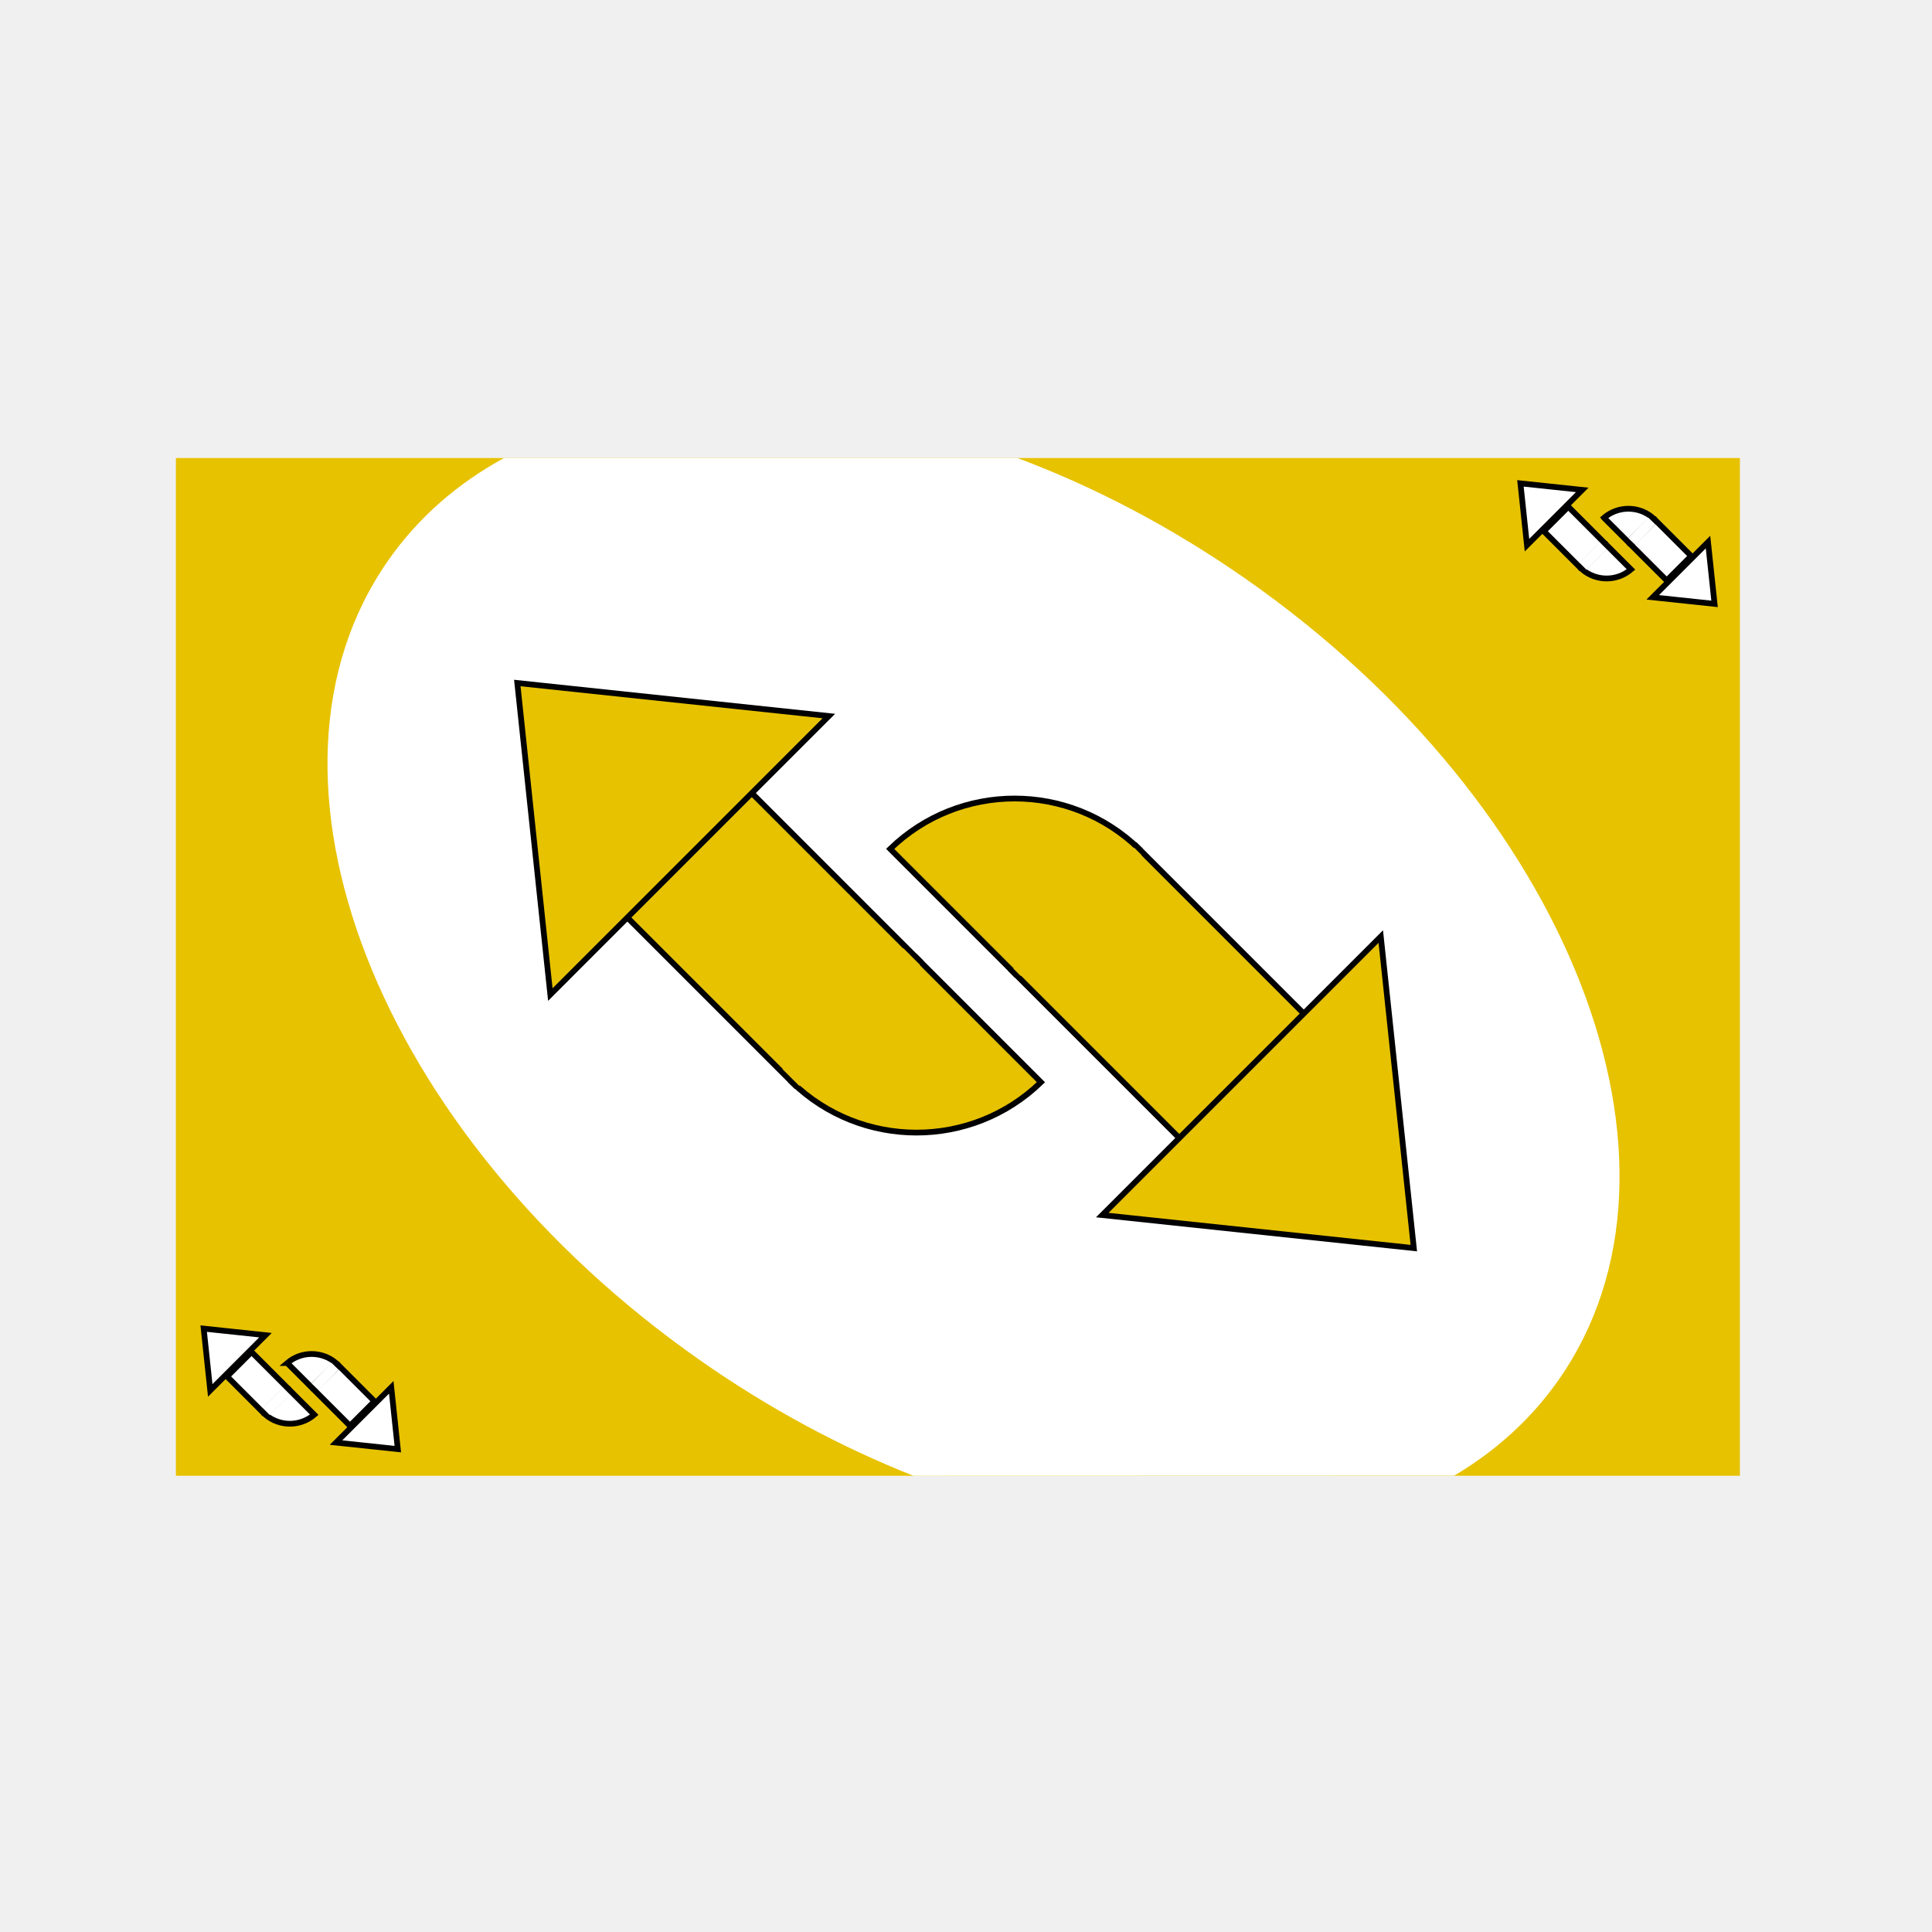
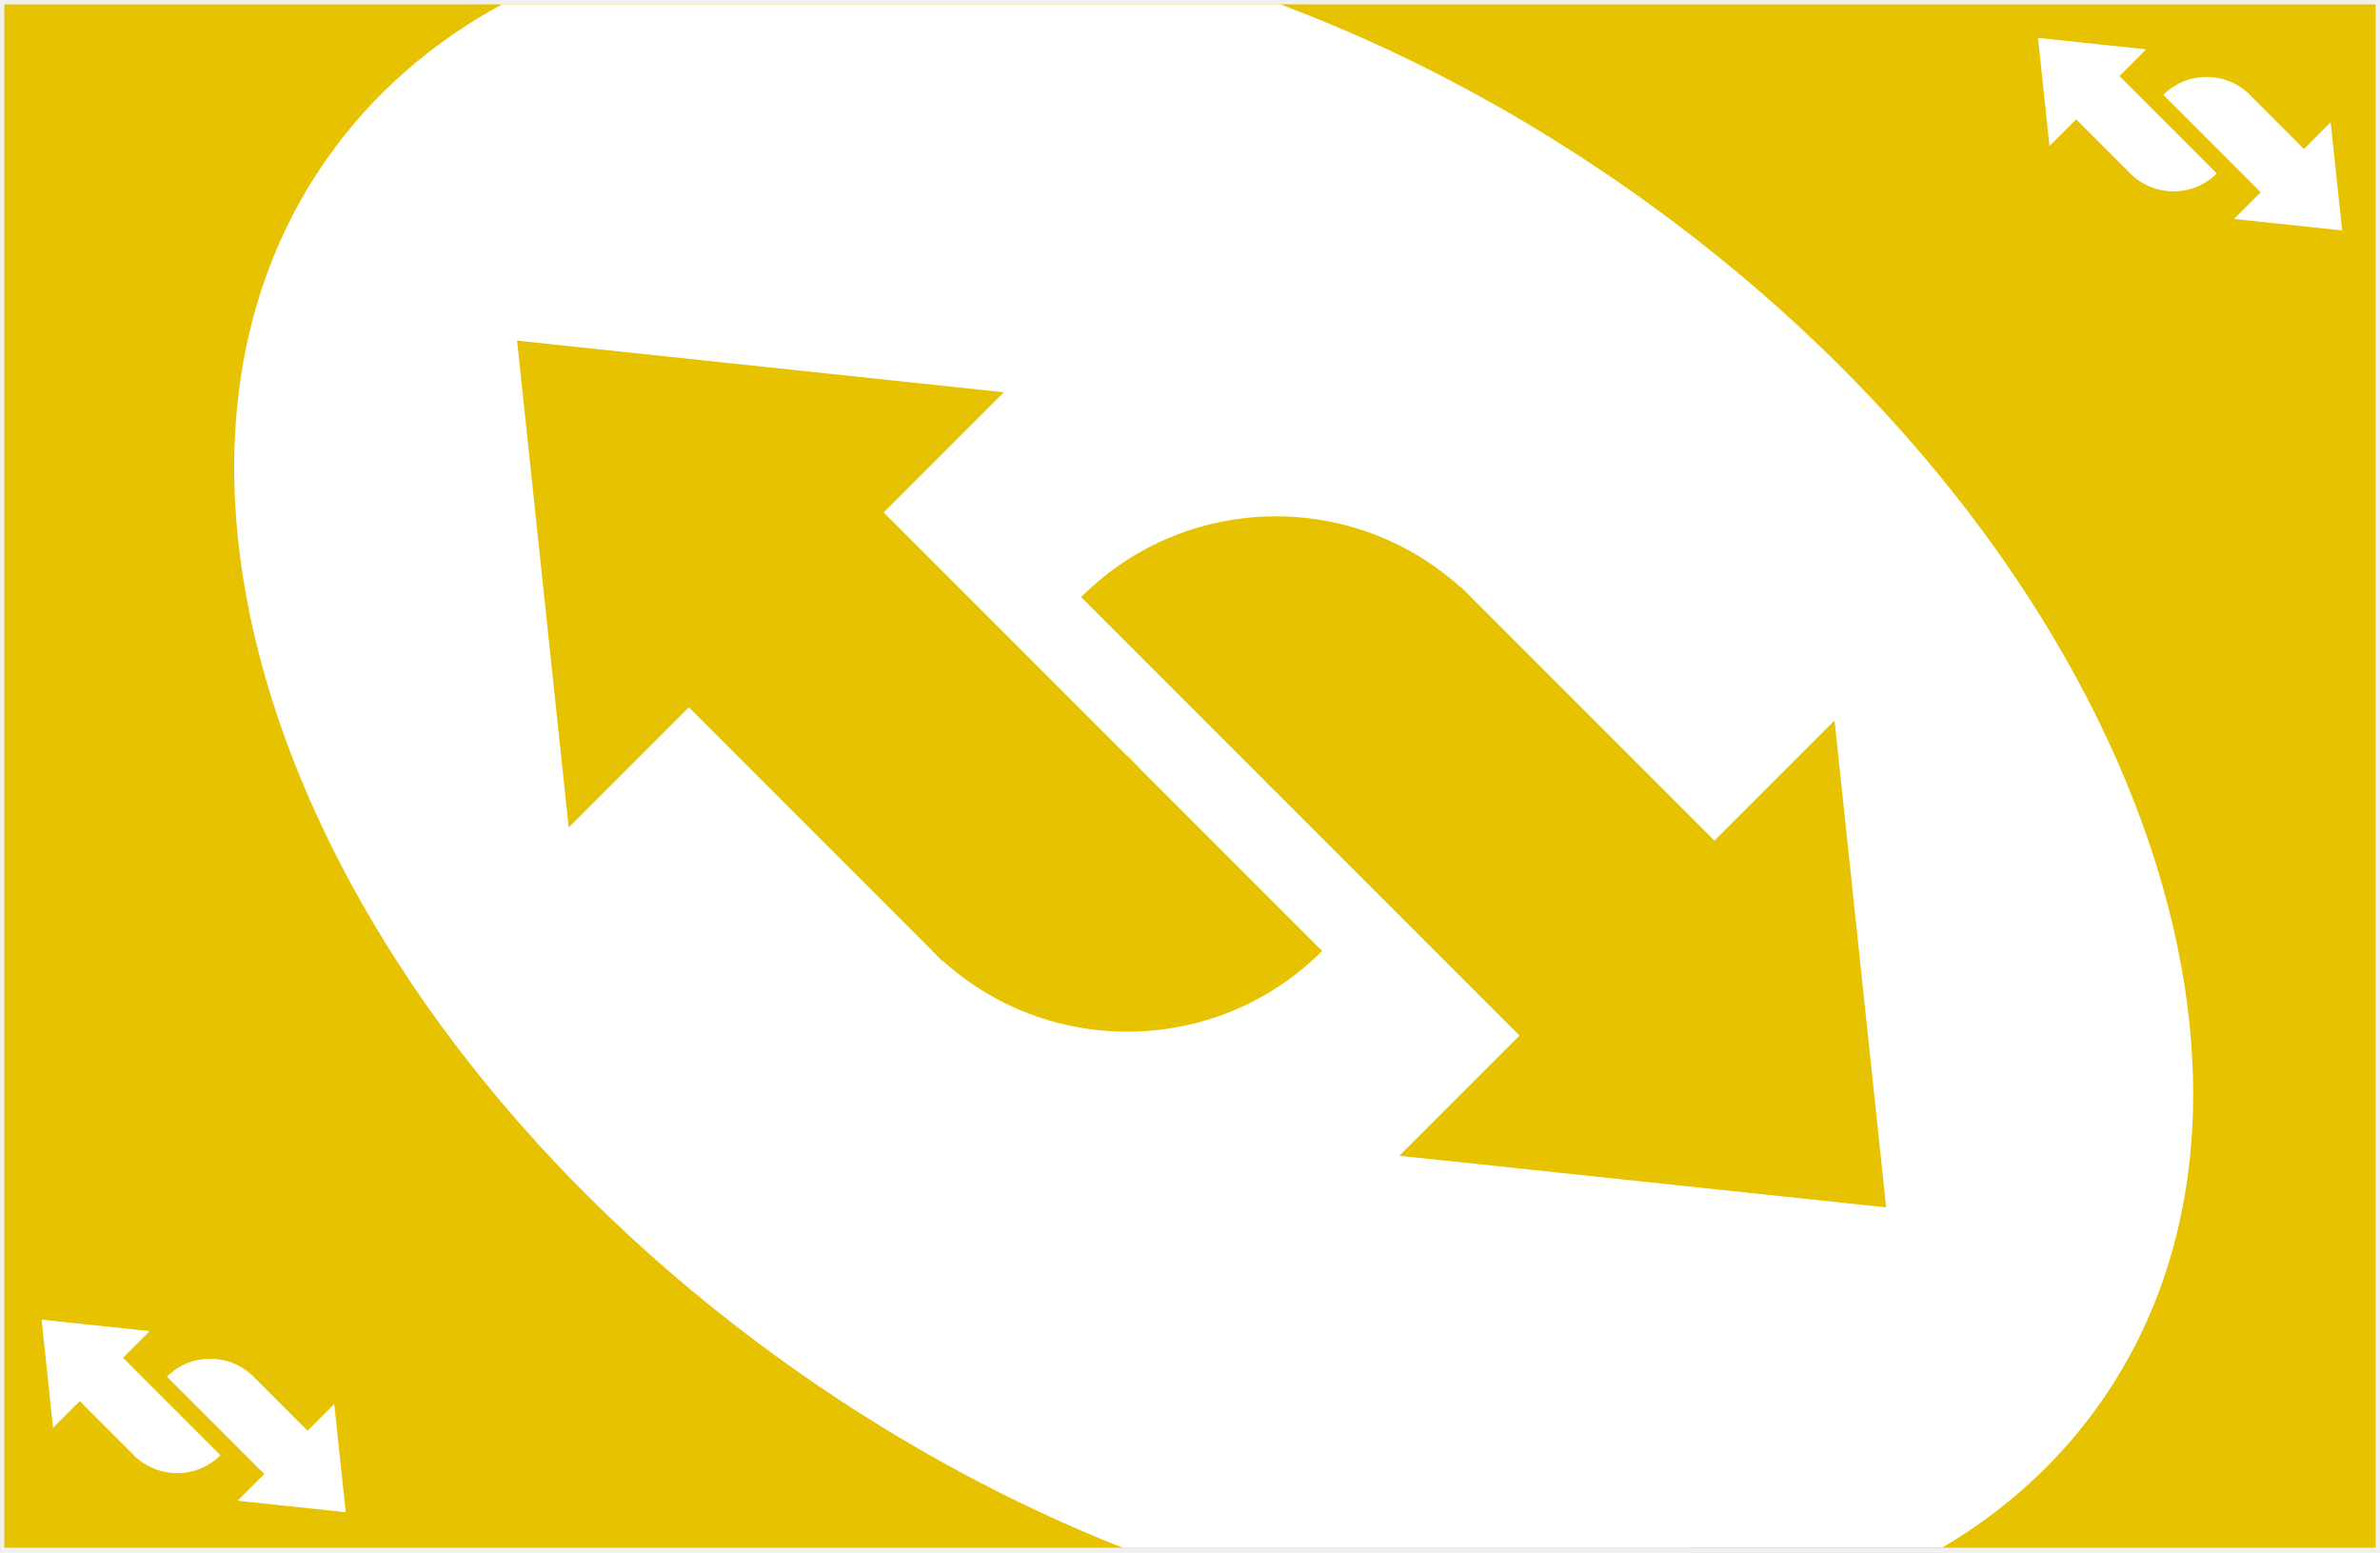
- <svg xmlns="http://www.w3.org/2000/svg" width="336" height="336" viewBox="0 0 336 336" fill="none">
-   <rect x="30.591" y="256.656" width="177" height="272" transform="rotate(-90 30.5908 256.656)" fill="#E7C200" />
-   <path d="M67.535 97.435C72.767 89.963 79.612 84.04 87.663 79.657H176.951C190.395 84.692 203.901 91.747 216.842 100.809C273.049 140.166 297.332 202.465 271.079 239.958C266.274 246.82 260.11 252.375 252.901 256.631L158.855 256.656C146.341 251.71 133.812 245.015 121.771 236.584C65.564 197.228 41.282 134.929 67.535 97.435Z" fill="white" />
-   <rect x="45.706" y="245.604" width="8.794" height="6.022" transform="rotate(-135 45.7061 245.604)" fill="white" stroke="black" />
-   <path d="M36.563 241.811L35.424 231.063L46.172 232.202L36.563 241.811Z" fill="white" stroke="black" />
-   <path d="M50.41 241.792L50.423 241.805L50.439 241.82L50.454 241.836L50.47 241.852L50.486 241.868L50.502 241.883L50.517 241.899L50.533 241.915L50.549 241.93L50.564 241.946L50.58 241.962L50.596 241.977L50.611 241.993L50.627 242.008L50.642 242.024L50.658 242.04L50.673 242.055L50.689 242.071L50.705 242.086L50.72 242.102L50.736 242.117L50.751 242.133L50.767 242.148L50.782 242.164L50.797 242.179L50.813 242.194L50.828 242.21L50.843 242.225L50.859 242.241L50.874 242.256L50.89 242.271L50.905 242.287L50.92 242.302L50.935 242.317L50.951 242.333L50.966 242.348L50.981 242.363L50.996 242.378L51.012 242.393L51.027 242.409L51.042 242.424L51.057 242.439L51.072 242.454L51.087 242.469L51.103 242.484L51.118 242.499L51.133 242.515L51.148 242.53L51.163 242.545L51.178 242.56L51.193 242.575L51.208 242.59L51.223 242.605L51.238 242.62L51.253 242.635L51.268 242.649L51.283 242.664L51.297 242.679L51.312 242.694L51.327 242.709L51.342 242.724L51.357 242.739L51.372 242.753L51.386 242.768L51.401 242.783L51.416 242.798L51.431 242.812L51.445 242.827L51.46 242.842L51.475 242.856L51.489 242.871L51.504 242.886L51.519 242.9L51.533 242.915L51.548 242.929L51.562 242.944L51.577 242.958L51.591 242.973L51.606 242.987L51.62 243.002L51.635 243.016L51.649 243.031L51.663 243.045L51.678 243.06L51.692 243.074L51.707 243.088L51.721 243.103L51.735 243.117L51.749 243.131L51.764 243.146L51.778 243.16L51.792 243.174L51.806 243.188L51.821 243.202L51.835 243.217L51.849 243.231L51.863 243.245L51.877 243.259L51.891 243.273L51.905 243.287L51.919 243.301L51.933 243.315L51.947 243.329L51.961 243.343L51.975 243.357L51.989 243.371L52.003 243.385L52.017 243.399L52.031 243.413L52.045 243.427L52.059 243.44L52.072 243.454L52.086 243.468L52.1 243.482L52.114 243.495L52.127 243.509L52.141 243.523L52.155 243.536L52.168 243.55L52.182 243.564L52.196 243.577L52.209 243.591L52.223 243.605L52.236 243.618L52.25 243.632L52.263 243.645L52.277 243.658L52.29 243.672L52.304 243.685L52.317 243.699L52.33 243.712L52.344 243.725L52.357 243.739L52.37 243.752L52.384 243.765L52.397 243.779L52.41 243.792L52.423 243.805L52.437 243.818L52.45 243.831L52.463 243.845L52.476 243.858L52.489 243.871L52.502 243.884L52.515 243.897L52.528 243.91L52.541 243.923L52.554 243.936L52.567 243.949L52.58 243.962L52.593 243.974L52.606 243.987L52.618 244L52.631 244.013L52.644 244.026L52.657 244.039L52.669 244.051L52.682 244.064L52.695 244.077L52.708 244.089L52.72 244.102L52.733 244.115L52.745 244.127L52.758 244.14L52.77 244.152L52.783 244.165L52.795 244.177L52.808 244.19L52.82 244.202L52.833 244.214L52.845 244.227L52.857 244.239L52.87 244.251L52.882 244.264L52.894 244.276L52.907 244.288L52.919 244.3L52.931 244.313L52.943 244.325L52.955 244.337L52.967 244.349L52.979 244.361L52.991 244.373L53.003 244.385L53.015 244.397L53.027 244.409L53.039 244.421L53.051 244.433L53.063 244.445L53.075 244.457L53.087 244.468L53.099 244.48L53.11 244.492L53.122 244.504L53.134 244.515L53.145 244.527L53.157 244.539L53.169 244.55L53.18 244.562L53.192 244.574L53.203 244.585L53.215 244.597L53.226 244.608L53.238 244.62L53.249 244.631L53.261 244.642L53.272 244.654L53.283 244.665L53.295 244.676L53.306 244.688L53.317 244.699L53.328 244.71L53.34 244.721L53.351 244.732L53.362 244.744L53.373 244.755L53.384 244.766L53.395 244.777L53.406 244.788L53.417 244.799L53.428 244.81L53.439 244.821L53.45 244.832L53.461 244.842L53.471 244.853L53.482 244.864L53.493 244.875L53.504 244.886L53.514 244.896L53.525 244.907L53.536 244.918L53.546 244.928L53.557 244.939L53.568 244.949L53.578 244.96L53.589 244.97L53.599 244.981L53.609 244.991L53.62 245.002L53.63 245.012L53.64 245.022L53.651 245.032L53.661 245.043L53.671 245.053L53.681 245.063L53.692 245.073L53.702 245.083L53.712 245.094L53.722 245.104L53.732 245.114L53.742 245.124L53.752 245.134L53.762 245.144L53.772 245.153L53.782 245.163L53.791 245.173L53.801 245.183L53.811 245.193L53.821 245.202L53.83 245.212L53.84 245.222L53.85 245.231L53.859 245.241L53.869 245.251L53.879 245.26L53.888 245.27L53.897 245.279L53.907 245.289L53.916 245.298L53.926 245.307L53.935 245.317L53.944 245.326L53.953 245.335L53.963 245.345L53.972 245.354L53.981 245.363L53.99 245.372L53.999 245.381L54.008 245.39L54.017 245.399L54.026 245.408L54.035 245.417L54.044 245.426L54.053 245.435L54.062 245.444L54.071 245.453L54.08 245.461L54.088 245.47L54.097 245.479L54.106 245.487L54.114 245.496L54.123 245.505L54.132 245.513L54.14 245.522L54.148 245.53L54.157 245.539L54.165 245.547L54.174 245.556L54.182 245.564L54.191 245.572L54.199 245.58L54.207 245.589L54.215 245.597L54.223 245.605L54.231 245.613L54.24 245.621L54.248 245.629L54.256 245.637L54.264 245.645L54.272 245.653L54.279 245.661L54.287 245.669L54.295 245.677L54.303 245.685L54.311 245.692L54.318 245.7L54.326 245.708L54.334 245.715L54.341 245.723L54.349 245.731L54.356 245.738L54.364 245.746L54.371 245.753L54.379 245.761L54.386 245.768L54.394 245.775L54.401 245.783L54.408 245.79L54.415 245.797L54.422 245.804L54.43 245.811L54.437 245.818L54.444 245.826L54.451 245.833L54.458 245.84L54.465 245.847L54.472 245.853L54.479 245.86L54.485 245.867L54.492 245.874L54.499 245.881L54.506 245.887L54.512 245.894L54.519 245.901L54.526 245.907L54.532 245.914L54.539 245.92L54.545 245.927L54.552 245.933L54.558 245.94L54.564 245.946L54.571 245.952L54.577 245.959L54.583 245.965L54.589 245.971L54.596 245.977L54.602 245.983L54.608 245.989L54.614 245.995L54.62 246.001L54.626 246.007L54.632 246.013L54.638 246.019L54.643 246.025L54.649 246.031L54.655 246.037L54.655 246.037C52.218 248.13 48.602 248.13 46.165 246.037L50.41 241.792Z" fill="white" stroke="black" />
-   <rect x="46.9" y="246.075" width="1.737" height="5.007" transform="rotate(-135 46.9004 246.075)" fill="white" />
-   <rect x="58.902" y="237.48" width="8.794" height="6.022" transform="rotate(45 58.9023 237.48)" fill="white" stroke="black" />
-   <path d="M68.045 241.273L69.184 252.021L58.436 250.882L68.045 241.273Z" fill="white" stroke="black" />
-   <path d="M54.198 241.292L54.185 241.279L54.17 241.264L54.154 241.248L54.138 241.232L54.123 241.216L54.107 241.201L54.091 241.185L54.075 241.169L54.06 241.154L54.044 241.138L54.029 241.122L54.013 241.107L53.997 241.091L53.982 241.076L53.966 241.06L53.95 241.044L53.935 241.029L53.919 241.013L53.904 240.998L53.888 240.982L53.873 240.967L53.857 240.951L53.842 240.936L53.827 240.92L53.811 240.905L53.796 240.889L53.78 240.874L53.765 240.859L53.749 240.843L53.734 240.828L53.719 240.813L53.703 240.797L53.688 240.782L53.673 240.767L53.658 240.751L53.642 240.736L53.627 240.721L53.612 240.706L53.597 240.691L53.581 240.675L53.566 240.66L53.551 240.645L53.536 240.63L53.521 240.615L53.506 240.6L53.491 240.585L53.476 240.569L53.461 240.554L53.446 240.539L53.431 240.524L53.416 240.509L53.401 240.494L53.386 240.479L53.371 240.464L53.356 240.449L53.341 240.435L53.326 240.42L53.311 240.405L53.296 240.39L53.281 240.375L53.266 240.36L53.252 240.345L53.237 240.331L53.222 240.316L53.207 240.301L53.193 240.286L53.178 240.272L53.163 240.257L53.148 240.242L53.134 240.228L53.119 240.213L53.105 240.198L53.09 240.184L53.075 240.169L53.061 240.155L53.046 240.14L53.032 240.126L53.017 240.111L53.003 240.097L52.988 240.082L52.974 240.068L52.959 240.053L52.945 240.039L52.931 240.024L52.916 240.01L52.902 239.996L52.888 239.981L52.873 239.967L52.859 239.953L52.845 239.938L52.83 239.924L52.816 239.91L52.802 239.896L52.788 239.882L52.774 239.867L52.759 239.853L52.745 239.839L52.731 239.825L52.717 239.811L52.703 239.797L52.689 239.783L52.675 239.769L52.661 239.755L52.647 239.741L52.633 239.727L52.619 239.713L52.605 239.699L52.591 239.685L52.578 239.671L52.564 239.657L52.55 239.644L52.536 239.63L52.522 239.616L52.508 239.602L52.495 239.589L52.481 239.575L52.467 239.561L52.454 239.547L52.44 239.534L52.426 239.52L52.413 239.507L52.399 239.493L52.386 239.479L52.372 239.466L52.359 239.452L52.345 239.439L52.332 239.425L52.318 239.412L52.305 239.399L52.291 239.385L52.278 239.372L52.265 239.359L52.251 239.345L52.238 239.332L52.225 239.319L52.212 239.305L52.198 239.292L52.185 239.279L52.172 239.266L52.159 239.253L52.146 239.239L52.133 239.226L52.119 239.213L52.106 239.2L52.093 239.187L52.08 239.174L52.067 239.161L52.054 239.148L52.041 239.135L52.029 239.122L52.016 239.11L52.003 239.097L51.99 239.084L51.977 239.071L51.964 239.058L51.952 239.045L51.939 239.033L51.926 239.02L51.913 239.007L51.901 238.995L51.888 238.982L51.876 238.969L51.863 238.957L51.85 238.944L51.838 238.932L51.825 238.919L51.813 238.907L51.8 238.894L51.788 238.882L51.776 238.87L51.763 238.857L51.751 238.845L51.739 238.833L51.726 238.82L51.714 238.808L51.702 238.796L51.69 238.784L51.678 238.771L51.665 238.759L51.653 238.747L51.641 238.735L51.629 238.723L51.617 238.711L51.605 238.699L51.593 238.687L51.581 238.675L51.569 238.663L51.557 238.651L51.545 238.639L51.533 238.627L51.522 238.616L51.51 238.604L51.498 238.592L51.486 238.58L51.475 238.569L51.463 238.557L51.451 238.545L51.44 238.534L51.428 238.522L51.416 238.51L51.405 238.499L51.394 238.487L51.382 238.476L51.371 238.464L51.359 238.453L51.348 238.442L51.336 238.43L51.325 238.419L51.314 238.408L51.303 238.396L51.291 238.385L51.28 238.374L51.269 238.363L51.258 238.352L51.246 238.34L51.235 238.329L51.224 238.318L51.213 238.307L51.202 238.296L51.191 238.285L51.18 238.274L51.169 238.263L51.159 238.252L51.148 238.242L51.137 238.231L51.126 238.22L51.115 238.209L51.105 238.198L51.094 238.188L51.083 238.177L51.073 238.166L51.062 238.156L51.051 238.145L51.041 238.135L51.03 238.124L51.02 238.114L51.009 238.103L50.999 238.093L50.989 238.082L50.978 238.072L50.968 238.062L50.958 238.052L50.947 238.041L50.937 238.031L50.927 238.021L50.917 238.011L50.907 238.001L50.897 237.99L50.886 237.98L50.877 237.97L50.867 237.96L50.856 237.95L50.847 237.94L50.837 237.931L50.827 237.921L50.817 237.911L50.807 237.901L50.797 237.891L50.788 237.882L50.778 237.872L50.768 237.862L50.759 237.852L50.749 237.843L50.739 237.833L50.73 237.824L50.72 237.814L50.711 237.805L50.702 237.795L50.692 237.786L50.683 237.777L50.673 237.767L50.664 237.758L50.655 237.749L50.646 237.739L50.636 237.73L50.627 237.721L50.618 237.712L50.609 237.703L50.6 237.694L50.591 237.685L50.582 237.676L50.573 237.667L50.564 237.658L50.555 237.649L50.546 237.64L50.538 237.631L50.529 237.623L50.52 237.614L50.511 237.605L50.503 237.597L50.494 237.588L50.485 237.579L50.477 237.571L50.468 237.562L50.46 237.554L50.451 237.545L50.443 237.537L50.435 237.528L50.426 237.52L50.418 237.512L50.41 237.504L50.401 237.495L50.393 237.487L50.385 237.479L50.377 237.471L50.369 237.463L50.361 237.455L50.353 237.447L50.345 237.439L50.337 237.431L50.329 237.423L50.321 237.415L50.313 237.407L50.305 237.399L50.298 237.392L50.29 237.384L50.282 237.376L50.275 237.368L50.267 237.361L50.26 237.353L50.252 237.346L50.244 237.338L50.237 237.331L50.23 237.323L50.222 237.316L50.215 237.309L50.208 237.301L50.2 237.294L50.193 237.287L50.186 237.28L50.179 237.273L50.172 237.265L50.165 237.258L50.157 237.251L50.151 237.244L50.144 237.237L50.137 237.231L50.13 237.224L50.123 237.217L50.116 237.21L50.109 237.203L50.103 237.197L50.096 237.19L50.089 237.183L50.083 237.177L50.076 237.17L50.07 237.164L50.063 237.157L50.057 237.151L50.05 237.144L50.044 237.138L50.038 237.132L50.032 237.125L50.025 237.119L50.019 237.113L50.013 237.107L50.007 237.101L50.001 237.095L49.995 237.089L49.989 237.083L49.983 237.077L49.977 237.071L49.971 237.065L49.965 237.059L49.959 237.053L49.954 237.047L49.953 237.047C52.39 234.954 56.006 234.954 58.443 237.047L54.198 241.292Z" fill="white" stroke="black" />
-   <rect x="57.652" y="237.016" width="1.706" height="4.981" transform="rotate(44 57.6523 237.016)" fill="white" />
-   <rect x="274.706" y="98.604" width="8.794" height="6.022" transform="rotate(-135 274.706 98.6039)" fill="white" stroke="black" />
-   <path d="M265.563 94.81L264.424 84.062L275.172 85.202L265.563 94.81Z" fill="white" stroke="black" />
-   <path d="M279.41 94.791L279.423 94.804L279.439 94.82L279.454 94.836L279.47 94.851L279.486 94.867L279.502 94.883L279.517 94.898L279.533 94.914L279.549 94.93L279.564 94.945L279.58 94.961L279.596 94.977L279.611 94.992L279.627 95.008L279.642 95.024L279.658 95.039L279.673 95.055L279.689 95.07L279.705 95.086L279.72 95.101L279.736 95.117L279.751 95.132L279.766 95.148L279.782 95.163L279.797 95.179L279.813 95.194L279.828 95.209L279.844 95.225L279.859 95.24L279.874 95.255L279.89 95.271L279.905 95.286L279.92 95.302L279.936 95.317L279.951 95.332L279.966 95.347L279.981 95.362L279.997 95.378L280.012 95.393L280.027 95.408L280.042 95.423L280.057 95.439L280.072 95.454L280.088 95.469L280.103 95.484L280.118 95.499L280.133 95.514L280.148 95.529L280.163 95.544L280.178 95.559L280.193 95.574L280.208 95.589L280.223 95.604L280.238 95.619L280.253 95.634L280.268 95.649L280.283 95.664L280.297 95.679L280.312 95.694L280.327 95.708L280.342 95.723L280.357 95.738L280.372 95.753L280.386 95.768L280.401 95.782L280.416 95.797L280.431 95.812L280.445 95.826L280.46 95.841L280.475 95.856L280.489 95.871L280.504 95.885L280.519 95.9L280.533 95.914L280.548 95.929L280.562 95.944L280.577 95.958L280.591 95.972L280.606 95.987L280.62 96.001L280.635 96.016L280.649 96.03L280.663 96.045L280.678 96.059L280.692 96.073L280.707 96.088L280.721 96.102L280.735 96.117L280.75 96.131L280.764 96.145L280.778 96.159L280.792 96.174L280.806 96.188L280.821 96.202L280.835 96.216L280.849 96.23L280.863 96.244L280.877 96.258L280.891 96.272L280.905 96.287L280.919 96.301L280.933 96.315L280.947 96.329L280.961 96.343L280.975 96.357L280.989 96.371L281.003 96.384L281.017 96.398L281.031 96.412L281.045 96.426L281.059 96.44L281.072 96.454L281.086 96.467L281.1 96.481L281.114 96.495L281.127 96.509L281.141 96.522L281.155 96.536L281.168 96.55L281.182 96.563L281.196 96.577L281.209 96.591L281.223 96.604L281.236 96.618L281.25 96.631L281.263 96.644L281.277 96.658L281.29 96.671L281.304 96.685L281.317 96.698L281.33 96.712L281.344 96.725L281.357 96.738L281.37 96.752L281.384 96.765L281.397 96.778L281.41 96.791L281.423 96.805L281.436 96.818L281.45 96.831L281.463 96.844L281.476 96.857L281.489 96.87L281.502 96.883L281.515 96.896L281.528 96.909L281.541 96.922L281.554 96.935L281.567 96.948L281.58 96.961L281.593 96.974L281.606 96.987L281.618 97L281.631 97.013L281.644 97.025L281.657 97.038L281.67 97.051L281.682 97.064L281.695 97.076L281.708 97.089L281.72 97.101L281.733 97.114L281.745 97.127L281.758 97.139L281.77 97.152L281.783 97.164L281.795 97.177L281.808 97.189L281.82 97.201L281.833 97.214L281.845 97.226L281.857 97.239L281.87 97.251L281.882 97.263L281.894 97.275L281.906 97.288L281.919 97.3L281.931 97.312L281.943 97.324L281.955 97.336L281.967 97.349L281.979 97.361L281.991 97.373L282.003 97.385L282.015 97.397L282.027 97.409L282.039 97.421L282.051 97.432L282.063 97.444L282.075 97.456L282.087 97.468L282.099 97.48L282.11 97.492L282.122 97.503L282.134 97.515L282.145 97.527L282.157 97.538L282.169 97.55L282.18 97.561L282.192 97.573L282.203 97.585L282.215 97.596L282.226 97.608L282.238 97.619L282.249 97.63L282.261 97.642L282.272 97.653L282.283 97.665L282.295 97.676L282.306 97.687L282.317 97.698L282.328 97.71L282.34 97.721L282.351 97.732L282.362 97.743L282.373 97.754L282.384 97.765L282.395 97.776L282.406 97.787L282.417 97.798L282.428 97.809L282.439 97.82L282.45 97.831L282.461 97.842L282.471 97.853L282.482 97.864L282.493 97.874L282.504 97.885L282.514 97.896L282.525 97.906L282.536 97.917L282.546 97.928L282.557 97.938L282.568 97.949L282.578 97.959L282.589 97.97L282.599 97.98L282.609 97.991L282.62 98.001L282.63 98.011L282.64 98.022L282.651 98.032L282.661 98.042L282.671 98.052L282.681 98.063L282.692 98.073L282.702 98.083L282.712 98.093L282.722 98.103L282.732 98.113L282.742 98.123L282.752 98.133L282.762 98.143L282.772 98.153L282.782 98.163L282.791 98.173L282.801 98.183L282.811 98.192L282.821 98.202L282.83 98.212L282.84 98.221L282.85 98.231L282.859 98.241L282.869 98.25L282.878 98.26L282.888 98.269L282.897 98.279L282.907 98.288L282.916 98.297L282.926 98.307L282.935 98.316L282.944 98.326L282.954 98.335L282.963 98.344L282.972 98.353L282.981 98.362L282.99 98.371L282.999 98.381L283.008 98.39L283.017 98.399L283.026 98.408L283.035 98.417L283.044 98.425L283.053 98.434L283.062 98.443L283.071 98.452L283.08 98.461L283.088 98.47L283.097 98.478L283.106 98.487L283.114 98.496L283.123 98.504L283.132 98.513L283.14 98.521L283.149 98.53L283.157 98.538L283.165 98.547L283.174 98.555L283.182 98.563L283.19 98.572L283.199 98.58L283.207 98.588L283.215 98.596L283.223 98.605L283.231 98.613L283.24 98.621L283.248 98.629L283.256 98.637L283.264 98.645L283.272 98.653L283.279 98.661L283.287 98.669L283.295 98.676L283.303 98.684L283.311 98.692L283.318 98.7L283.326 98.707L283.334 98.715L283.341 98.723L283.349 98.73L283.356 98.738L283.364 98.745L283.371 98.753L283.379 98.76L283.386 98.767L283.394 98.775L283.401 98.782L283.408 98.789L283.415 98.797L283.423 98.804L283.43 98.811L283.437 98.818L283.444 98.825L283.451 98.832L283.458 98.839L283.465 98.846L283.472 98.853L283.479 98.86L283.485 98.867L283.492 98.874L283.499 98.88L283.506 98.887L283.512 98.894L283.519 98.9L283.526 98.907L283.532 98.913L283.539 98.92L283.545 98.926L283.552 98.933L283.558 98.939L283.564 98.946L283.571 98.952L283.577 98.958L283.583 98.964L283.589 98.971L283.596 98.977L283.602 98.983L283.608 98.989L283.614 98.995L283.62 99.001L283.626 99.007L283.632 99.013L283.637 99.019L283.643 99.025L283.649 99.03L283.655 99.036L283.655 99.036C281.218 101.129 277.602 101.129 275.165 99.036L279.41 94.791Z" fill="white" stroke="black" />
-   <rect x="275.9" y="99.075" width="1.737" height="5.007" transform="rotate(-135 275.9 99.0747)" fill="white" />
-   <rect x="287.902" y="90.479" width="8.794" height="6.022" transform="rotate(45 287.902 90.4791)" fill="white" stroke="black" />
-   <path d="M297.045 94.273L298.185 105.021L287.436 103.881L297.045 94.273Z" fill="white" stroke="black" />
-   <path d="M283.198 94.292L283.186 94.279L283.17 94.263L283.154 94.247L283.138 94.232L283.123 94.216L283.107 94.2L283.091 94.184L283.075 94.169L283.06 94.153L283.044 94.138L283.028 94.122L283.013 94.106L282.997 94.091L282.982 94.075L282.966 94.059L282.951 94.044L282.935 94.028L282.919 94.013L282.904 93.997L282.888 93.982L282.873 93.966L282.857 93.951L282.842 93.935L282.826 93.92L282.811 93.904L282.796 93.889L282.78 93.874L282.765 93.858L282.749 93.843L282.734 93.828L282.719 93.812L282.703 93.797L282.688 93.781L282.673 93.766L282.658 93.751L282.642 93.736L282.627 93.721L282.612 93.705L282.597 93.69L282.581 93.675L282.566 93.66L282.551 93.644L282.536 93.629L282.521 93.614L282.506 93.599L282.491 93.584L282.476 93.569L282.461 93.554L282.445 93.539L282.43 93.524L282.415 93.509L282.4 93.494L282.386 93.479L282.371 93.464L282.356 93.449L282.341 93.434L282.326 93.419L282.311 93.404L282.296 93.389L282.281 93.375L282.266 93.36L282.252 93.345L282.237 93.33L282.222 93.315L282.207 93.301L282.193 93.286L282.178 93.271L282.163 93.257L282.148 93.242L282.134 93.227L282.119 93.213L282.104 93.198L282.09 93.183L282.075 93.169L282.061 93.154L282.046 93.14L282.032 93.125L282.017 93.111L282.003 93.096L281.988 93.082L281.974 93.067L281.959 93.053L281.945 93.038L281.931 93.024L281.916 93.01L281.902 92.995L281.887 92.981L281.873 92.966L281.859 92.952L281.845 92.938L281.83 92.924L281.816 92.909L281.802 92.895L281.788 92.881L281.774 92.867L281.759 92.853L281.745 92.839L281.731 92.825L281.717 92.811L281.703 92.796L281.689 92.782L281.675 92.768L281.661 92.754L281.647 92.74L281.633 92.726L281.619 92.713L281.605 92.699L281.591 92.685L281.577 92.671L281.564 92.657L281.55 92.643L281.536 92.629L281.522 92.616L281.508 92.602L281.495 92.588L281.481 92.574L281.467 92.561L281.454 92.547L281.44 92.533L281.426 92.52L281.413 92.506L281.399 92.493L281.386 92.479L281.372 92.466L281.359 92.452L281.345 92.439L281.332 92.425L281.318 92.412L281.305 92.398L281.291 92.385L281.278 92.371L281.265 92.358L281.251 92.345L281.238 92.331L281.225 92.318L281.212 92.305L281.198 92.292L281.185 92.278L281.172 92.265L281.159 92.252L281.146 92.239L281.133 92.226L281.119 92.213L281.106 92.2L281.093 92.187L281.08 92.174L281.067 92.161L281.054 92.148L281.041 92.135L281.029 92.122L281.016 92.109L281.003 92.096L280.99 92.083L280.977 92.07L280.964 92.058L280.952 92.045L280.939 92.032L280.926 92.02L280.914 92.007L280.901 91.994L280.888 91.982L280.876 91.969L280.863 91.956L280.85 91.944L280.838 91.931L280.825 91.919L280.813 91.906L280.801 91.894L280.788 91.882L280.776 91.869L280.763 91.857L280.751 91.844L280.739 91.832L280.726 91.82L280.714 91.808L280.702 91.795L280.69 91.783L280.678 91.771L280.665 91.759L280.653 91.747L280.641 91.734L280.629 91.722L280.617 91.71L280.605 91.698L280.593 91.686L280.581 91.674L280.569 91.662L280.557 91.651L280.545 91.639L280.533 91.627L280.522 91.615L280.51 91.603L280.498 91.591L280.486 91.58L280.475 91.568L280.463 91.556L280.451 91.545L280.44 91.533L280.428 91.522L280.417 91.51L280.405 91.498L280.393 91.487L280.382 91.475L280.371 91.464L280.359 91.453L280.348 91.441L280.336 91.43L280.325 91.418L280.314 91.407L280.302 91.396L280.291 91.385L280.28 91.373L280.269 91.362L280.258 91.351L280.247 91.34L280.235 91.329L280.224 91.318L280.213 91.307L280.202 91.296L280.191 91.285L280.18 91.274L280.169 91.263L280.159 91.252L280.148 91.241L280.137 91.23L280.126 91.219L280.115 91.209L280.105 91.198L280.094 91.187L280.083 91.177L280.073 91.166L280.062 91.155L280.051 91.145L280.041 91.134L280.03 91.124L280.02 91.113L280.009 91.103L279.999 91.092L279.989 91.082L279.978 91.072L279.968 91.061L279.958 91.051L279.947 91.041L279.937 91.031L279.927 91.02L279.917 91.01L279.907 91L279.897 90.99L279.887 90.98L279.876 90.97L279.866 90.96L279.857 90.95L279.847 90.94L279.837 90.93L279.827 90.92L279.817 90.91L279.807 90.9L279.797 90.891L279.788 90.881L279.778 90.871L279.768 90.862L279.759 90.852L279.749 90.842L279.739 90.833L279.73 90.823L279.72 90.814L279.711 90.804L279.702 90.795L279.692 90.785L279.683 90.776L279.673 90.767L279.664 90.757L279.655 90.748L279.646 90.739L279.636 90.73L279.627 90.721L279.618 90.712L279.609 90.702L279.6 90.693L279.591 90.684L279.582 90.675L279.573 90.666L279.564 90.657L279.555 90.649L279.546 90.64L279.538 90.631L279.529 90.622L279.52 90.613L279.511 90.605L279.503 90.596L279.494 90.587L279.485 90.579L279.477 90.57L279.468 90.562L279.46 90.553L279.451 90.545L279.443 90.536L279.435 90.528L279.426 90.52L279.418 90.511L279.41 90.503L279.401 90.495L279.393 90.487L279.385 90.478L279.377 90.47L279.369 90.462L279.361 90.454L279.353 90.446L279.345 90.438L279.337 90.43L279.329 90.422L279.321 90.414L279.313 90.407L279.305 90.399L279.298 90.391L279.29 90.383L279.282 90.376L279.275 90.368L279.267 90.36L279.259 90.353L279.252 90.345L279.244 90.338L279.237 90.33L279.23 90.323L279.222 90.316L279.215 90.308L279.208 90.301L279.2 90.294L279.193 90.286L279.186 90.279L279.179 90.272L279.172 90.265L279.165 90.258L279.158 90.251L279.151 90.244L279.144 90.237L279.137 90.23L279.13 90.223L279.123 90.216L279.116 90.21L279.109 90.203L279.103 90.196L279.096 90.189L279.089 90.183L279.083 90.176L279.076 90.17L279.07 90.163L279.063 90.157L279.057 90.15L279.05 90.144L279.044 90.137L279.038 90.131L279.031 90.125L279.025 90.119L279.019 90.112L279.013 90.106L279.007 90.1L279.001 90.094L278.995 90.088L278.989 90.082L278.983 90.076L278.977 90.07L278.971 90.064L278.965 90.058L278.959 90.053L278.954 90.047L278.954 90.047C281.39 87.954 285.006 87.954 287.443 90.047L283.198 94.292Z" fill="white" stroke="black" />
-   <rect x="286.652" y="90.015" width="1.706" height="4.981" transform="rotate(44 286.652 90.0151)" fill="white" />
-   <rect x="138.22" y="188.685" width="43.085" height="30.608" transform="rotate(-135 138.22 188.685)" fill="#E7C200" stroke="black" />
-   <path d="M95.71 172.966L89.966 118.784L144.147 124.528L95.71 172.966Z" fill="#E7C200" stroke="black" />
-   <path d="M159.394 166.573L159.401 166.58L159.473 166.652L159.545 166.724L159.617 166.796L159.689 166.868L159.761 166.94L159.832 167.011L159.904 167.083L159.976 167.155L160.047 167.226L160.119 167.298L160.19 167.369L160.262 167.441L160.333 167.512L160.404 167.583L160.475 167.655L160.547 167.726L160.618 167.797L160.689 167.868L160.76 167.939L160.831 168.01L160.901 168.081L160.972 168.151L161.043 168.222L161.114 168.293L161.184 168.363L161.255 168.434L161.325 168.504L161.396 168.575L161.466 168.645L161.536 168.715L161.606 168.786L161.677 168.856L161.747 168.926L161.817 168.996L161.887 169.066L161.957 169.136L162.026 169.205L162.096 169.275L162.166 169.345L162.235 169.415L162.305 169.484L162.374 169.554L162.444 169.623L162.513 169.692L162.582 169.761L162.652 169.831L162.721 169.9L162.79 169.969L162.859 170.038L162.928 170.107L162.996 170.176L163.065 170.244L163.134 170.313L163.202 170.382L163.271 170.45L163.339 170.519L163.408 170.587L163.476 170.655L163.544 170.724L163.613 170.792L163.681 170.86L163.749 170.928L163.817 170.996L163.884 171.064L163.952 171.131L164.02 171.199L164.088 171.267L164.155 171.334L164.223 171.402L164.29 171.469L164.357 171.536L164.425 171.604L164.492 171.671L164.559 171.738L164.626 171.805L164.693 171.872L164.759 171.939L164.826 172.005L164.893 172.072L164.959 172.139L165.026 172.205L165.092 172.272L165.159 172.338L165.225 172.404L165.291 172.47L165.357 172.536L165.423 172.602L165.489 172.668L165.555 172.734L165.621 172.8L165.686 172.865L165.752 172.931L165.817 172.997L165.883 173.062L165.948 173.127L166.013 173.192L166.078 173.258L166.143 173.323L166.208 173.388L166.273 173.452L166.338 173.517L166.403 173.582L166.467 173.647L166.532 173.711L166.596 173.775L166.661 173.84L166.725 173.904L166.789 173.968L166.853 174.032L166.917 174.096L166.981 174.16L167.045 174.224L167.108 174.287L167.172 174.351L167.235 174.414L167.299 174.478L167.362 174.541L167.425 174.604L167.488 174.667L167.551 174.73L167.614 174.793L167.677 174.856L167.74 174.919L167.802 174.982L167.865 175.044L167.927 175.107L167.99 175.169L168.052 175.231L168.114 175.293L168.176 175.355L168.238 175.417L168.3 175.479L168.362 175.541L168.423 175.602L168.485 175.664L168.546 175.725L168.607 175.787L168.669 175.848L168.73 175.909L168.791 175.97L168.852 176.031L168.913 176.092L168.973 176.152L169.034 176.213L169.094 176.274L169.155 176.334L169.215 176.394L169.275 176.454L169.335 176.514L169.395 176.574L169.455 176.634L169.515 176.694L169.575 176.754L169.634 176.813L169.694 176.873L169.753 176.932L169.812 176.991L169.871 177.05L169.93 177.109L169.989 177.168L170.048 177.227L170.107 177.286L170.165 177.344L170.224 177.403L170.282 177.461L170.34 177.519L170.398 177.577L170.456 177.635L170.514 177.693L170.572 177.751L170.629 177.809L170.687 177.866L170.744 177.924L170.802 177.981L170.859 178.038L170.916 178.095L170.973 178.152L171.03 178.209L171.087 178.266L171.143 178.322L171.2 178.379L171.256 178.435L171.312 178.492L171.369 178.548L171.425 178.604L171.481 178.66L171.536 178.715L171.592 178.771L171.648 178.827L171.703 178.882L171.758 178.937L171.814 178.993L171.869 179.048L171.924 179.103L171.978 179.158L172.033 179.212L172.088 179.267L172.142 179.321L172.196 179.376L172.251 179.43L172.305 179.484L172.359 179.538L172.413 179.592L172.466 179.645L172.52 179.699L172.573 179.753L172.627 179.806L172.68 179.859L172.733 179.912L172.786 179.965L172.839 180.018L172.892 180.071L172.944 180.123L172.997 180.176L173.049 180.228L173.101 180.28L173.153 180.332L173.205 180.384L173.257 180.436L173.309 180.488L173.36 180.539L173.412 180.591L173.463 180.642L173.514 180.693L173.565 180.744L173.616 180.795L173.667 180.846L173.717 180.896L173.768 180.947L173.818 180.997L173.868 181.048L173.918 181.098L173.968 181.148L174.018 181.197L174.068 181.247L174.117 181.297L174.167 181.346L174.216 181.395L174.265 181.444L174.314 181.493L174.363 181.542L174.412 181.591L174.46 181.64L174.509 181.688L174.557 181.736L174.605 181.785L174.653 181.833L174.701 181.88L174.749 181.928L174.797 181.976L174.844 182.023L174.891 182.071L174.939 182.118L174.986 182.165L175.033 182.212L175.079 182.258L175.126 182.305L175.172 182.352L175.219 182.398L175.265 182.444L175.311 182.49L175.357 182.536L175.403 182.582L175.448 182.627L175.494 182.673L175.539 182.718L175.584 182.763L175.629 182.808L175.674 182.853L175.719 182.898L175.763 182.943L175.808 182.987L175.852 183.031L175.896 183.075L175.94 183.119L175.984 183.163L176.028 183.207L176.071 183.25L176.115 183.294L176.158 183.337L176.201 183.38L176.244 183.423L176.287 183.466L176.329 183.508L176.372 183.551L176.414 183.593L176.456 183.635L176.498 183.677L176.54 183.719L176.582 183.761L176.623 183.803L176.665 183.844L176.706 183.885L176.747 183.926L176.788 183.967L176.829 184.008L176.869 184.049L176.91 184.089L176.95 184.129L176.99 184.169L177.03 184.209L177.07 184.249L177.11 184.289L177.149 184.328L177.189 184.368L177.228 184.407L177.267 184.446L177.306 184.485L177.344 184.524L177.383 184.562L177.421 184.601L177.46 184.639L177.498 184.677L177.536 184.715L177.573 184.752L177.611 184.79L177.648 184.827L177.686 184.865L177.723 184.902L177.76 184.939L177.796 184.975L177.833 185.012L177.869 185.048L177.906 185.085L177.942 185.121L177.978 185.157L178.013 185.192L178.049 185.228L178.084 185.263L178.12 185.299L178.155 185.334L178.19 185.369L178.224 185.403L178.259 185.438L178.293 185.472L178.328 185.507L178.362 185.541L178.396 185.575L178.429 185.608L178.463 185.642L178.496 185.675L178.529 185.709L178.562 185.742L178.595 185.774L178.628 185.807L178.66 185.84L178.693 185.872L178.725 185.904L178.757 185.936L178.789 185.968L178.82 186L178.852 186.031L178.883 186.062L178.914 186.094L178.945 186.124L178.976 186.155L179.007 186.186L179.037 186.216L179.067 186.246L179.097 186.276L179.127 186.306L179.157 186.336L179.186 186.366L179.216 186.395L179.245 186.424L179.274 186.453L179.303 186.482L179.331 186.51L179.36 186.539L179.388 186.567L179.416 186.595L179.444 186.623L179.472 186.651L179.499 186.678L179.526 186.706L179.554 186.733L179.581 186.76L179.607 186.787L179.634 186.813L179.66 186.84L179.687 186.866L179.713 186.892L179.739 186.918L179.764 186.943L179.79 186.969L179.815 186.994L179.84 187.019L179.865 187.044L179.89 187.069L179.914 187.093L179.939 187.118L179.963 187.142L179.987 187.166L180.011 187.19L180.034 187.213L180.058 187.237L180.081 187.26L180.104 187.283L180.127 187.306L180.149 187.328L180.172 187.351L180.194 187.373L180.216 187.395L180.238 187.417L180.26 187.439L180.281 187.46L180.302 187.482L180.323 187.503L180.344 187.524L180.365 187.544L180.386 187.565L180.406 187.585L180.426 187.605L180.446 187.625L180.466 187.645L180.485 187.664L180.504 187.684L180.524 187.703L180.543 187.722L180.561 187.74L180.58 187.759L180.598 187.777L180.616 187.795L180.634 187.813L180.652 187.831L180.669 187.849L180.687 187.866L180.704 187.883L180.721 187.9L180.738 187.917L180.754 187.933L180.77 187.95L180.786 187.966L180.802 187.982L180.818 187.997L180.834 188.013L180.849 188.028L180.864 188.043L180.879 188.058L180.894 188.073L180.908 188.087L180.922 188.101L180.936 188.115L180.95 188.129L180.964 188.143L180.977 188.156L180.99 188.17L181.004 188.183L181.016 188.195L181.029 188.208L181.034 188.213C168.979 199.894 149.808 199.894 137.753 188.213L159.394 166.573Z" fill="#E7C200" stroke="black" />
-   <rect x="138.993" y="188.845" width="4.115" height="29.735" transform="rotate(-135 138.993 188.845)" fill="#E7C200" />
-   <rect x="197.626" y="147.16" width="43.085" height="30.608" transform="rotate(45 197.626 147.16)" fill="#E7C200" stroke="black" />
-   <path d="M240.136 162.88L245.88 217.062L191.698 211.317L240.136 162.88Z" fill="#E7C200" stroke="black" />
-   <path d="M176.452 169.273L176.445 169.266L176.373 169.194L176.301 169.122L176.229 169.05L176.157 168.978L176.085 168.906L176.013 168.834L175.942 168.763L175.87 168.691L175.799 168.619L175.727 168.548L175.656 168.476L175.584 168.405L175.513 168.334L175.442 168.262L175.37 168.191L175.299 168.12L175.228 168.049L175.157 167.978L175.086 167.907L175.015 167.836L174.944 167.765L174.874 167.694L174.803 167.624L174.732 167.553L174.662 167.482L174.591 167.412L174.521 167.341L174.45 167.271L174.38 167.201L174.309 167.13L174.239 167.06L174.169 166.99L174.099 166.92L174.029 166.85L173.959 166.78L173.889 166.71L173.819 166.64L173.75 166.57L173.68 166.501L173.61 166.431L173.541 166.362L173.471 166.292L173.402 166.223L173.333 166.153L173.263 166.084L173.194 166.015L173.125 165.946L173.056 165.877L172.987 165.808L172.918 165.739L172.849 165.67L172.781 165.601L172.712 165.533L172.643 165.464L172.575 165.396L172.506 165.327L172.438 165.259L172.37 165.19L172.301 165.122L172.233 165.054L172.165 164.986L172.097 164.918L172.029 164.85L171.961 164.782L171.893 164.714L171.826 164.647L171.758 164.579L171.691 164.511L171.623 164.444L171.556 164.377L171.488 164.309L171.421 164.242L171.354 164.175L171.287 164.108L171.22 164.041L171.153 163.974L171.086 163.907L171.02 163.84L170.953 163.774L170.886 163.707L170.82 163.641L170.753 163.574L170.687 163.508L170.621 163.442L170.555 163.375L170.489 163.309L170.423 163.243L170.357 163.177L170.291 163.112L170.225 163.046L170.159 162.98L170.094 162.915L170.028 162.849L169.963 162.784L169.898 162.718L169.832 162.653L169.767 162.588L169.702 162.523L169.637 162.458L169.572 162.393L169.508 162.328L169.443 162.264L169.378 162.199L169.314 162.135L169.249 162.07L169.185 162.006L169.121 161.942L169.057 161.878L168.993 161.814L168.929 161.75L168.865 161.686L168.801 161.622L168.737 161.558L168.674 161.495L168.61 161.431L168.547 161.368L168.484 161.305L168.42 161.241L168.357 161.178L168.294 161.115L168.231 161.052L168.169 160.989L168.106 160.927L168.043 160.864L167.981 160.802L167.918 160.739L167.856 160.677L167.794 160.615L167.732 160.552L167.67 160.49L167.608 160.429L167.546 160.367L167.484 160.305L167.423 160.243L167.361 160.182L167.3 160.12L167.238 160.059L167.177 159.998L167.116 159.937L167.055 159.876L166.994 159.815L166.933 159.754L166.872 159.693L166.812 159.633L166.751 159.572L166.691 159.512L166.631 159.451L166.57 159.391L166.51 159.331L166.45 159.271L166.391 159.211L166.331 159.152L166.271 159.092L166.212 159.032L166.152 158.973L166.093 158.914L166.034 158.854L165.975 158.795L165.916 158.736L165.857 158.677L165.798 158.619L165.739 158.56L165.681 158.501L165.622 158.443L165.564 158.385L165.506 158.326L165.448 158.268L165.39 158.21L165.332 158.152L165.274 158.095L165.216 158.037L165.159 157.979L165.101 157.922L165.044 157.865L164.987 157.808L164.93 157.75L164.873 157.693L164.816 157.637L164.759 157.58L164.702 157.523L164.646 157.467L164.59 157.41L164.533 157.354L164.477 157.298L164.421 157.242L164.365 157.186L164.309 157.13L164.254 157.075L164.198 157.019L164.143 156.964L164.087 156.908L164.032 156.853L163.977 156.798L163.922 156.743L163.867 156.688L163.813 156.633L163.758 156.579L163.704 156.524L163.649 156.47L163.595 156.416L163.541 156.362L163.487 156.308L163.433 156.254L163.379 156.2L163.326 156.147L163.272 156.093L163.219 156.04L163.166 155.987L163.113 155.933L163.06 155.881L163.007 155.828L162.954 155.775L162.902 155.722L162.849 155.67L162.797 155.618L162.745 155.565L162.693 155.513L162.641 155.461L162.589 155.41L162.537 155.358L162.486 155.306L162.434 155.255L162.383 155.204L162.332 155.153L162.281 155.102L162.23 155.051L162.179 155L162.128 154.949L162.078 154.899L162.028 154.848L161.977 154.798L161.927 154.748L161.877 154.698L161.827 154.648L161.778 154.599L161.728 154.549L161.679 154.5L161.63 154.45L161.58 154.401L161.531 154.352L161.483 154.303L161.434 154.255L161.385 154.206L161.337 154.158L161.289 154.109L161.24 154.061L161.192 154.013L161.144 153.965L161.097 153.917L161.049 153.87L161.002 153.822L160.954 153.775L160.907 153.728L160.86 153.681L160.813 153.634L160.766 153.587L160.72 153.541L160.673 153.494L160.627 153.448L160.581 153.402L160.535 153.356L160.489 153.31L160.443 153.264L160.397 153.218L160.352 153.173L160.307 153.128L160.262 153.082L160.217 153.037L160.172 152.992L160.127 152.948L160.082 152.903L160.038 152.859L159.994 152.814L159.949 152.77L159.906 152.726L159.862 152.683L159.818 152.639L159.774 152.595L159.731 152.552L159.688 152.509L159.645 152.466L159.602 152.423L159.559 152.38L159.516 152.337L159.474 152.295L159.432 152.252L159.389 152.21L159.347 152.168L159.306 152.126L159.264 152.085L159.222 152.043L159.181 152.002L159.14 151.961L159.099 151.919L159.058 151.879L159.017 151.838L158.976 151.797L158.936 151.757L158.896 151.716L158.855 151.676L158.815 151.636L158.776 151.596L158.736 151.557L158.696 151.517L158.657 151.478L158.618 151.439L158.579 151.4L158.54 151.361L158.501 151.322L158.463 151.284L158.424 151.245L158.386 151.207L158.348 151.169L158.31 151.131L158.272 151.093L158.235 151.056L158.197 151.018L158.16 150.981L158.123 150.944L158.086 150.907L158.049 150.87L158.013 150.834L157.976 150.797L157.94 150.761L157.904 150.725L157.868 150.689L157.832 150.653L157.797 150.618L157.761 150.582L157.726 150.547L157.691 150.512L157.656 150.477L157.621 150.442L157.587 150.408L157.552 150.373L157.518 150.339L157.484 150.305L157.45 150.271L157.416 150.237L157.383 150.204L157.35 150.17L157.316 150.137L157.283 150.104L157.25 150.071L157.218 150.039L157.185 150.006L157.153 149.974L157.121 149.942L157.089 149.91L157.057 149.878L157.025 149.846L156.994 149.815L156.962 149.783L156.931 149.752L156.9 149.721L156.87 149.69L156.839 149.66L156.809 149.63L156.778 149.599L156.748 149.569L156.719 149.539L156.689 149.51L156.659 149.48L156.63 149.451L156.601 149.422L156.572 149.393L156.543 149.364L156.514 149.335L156.486 149.307L156.458 149.279L156.43 149.251L156.402 149.223L156.374 149.195L156.347 149.167L156.319 149.14L156.292 149.113L156.265 149.086L156.238 149.059L156.212 149.033L156.185 149.006L156.159 148.98L156.133 148.954L156.107 148.928L156.081 148.902L156.056 148.877L156.031 148.852L156.006 148.826L155.981 148.802L155.956 148.777L155.931 148.752L155.907 148.728L155.883 148.704L155.859 148.68L155.835 148.656L155.812 148.632L155.788 148.609L155.765 148.586L155.742 148.563L155.719 148.54L155.696 148.517L155.674 148.495L155.652 148.473L155.63 148.45L155.608 148.429L155.586 148.407L155.565 148.385L155.543 148.364L155.522 148.343L155.501 148.322L155.481 148.301L155.46 148.281L155.44 148.261L155.42 148.241L155.4 148.221L155.38 148.201L155.361 148.181L155.341 148.162L155.322 148.143L155.303 148.124L155.284 148.105L155.266 148.087L155.248 148.068L155.229 148.05L155.212 148.032L155.194 148.015L155.176 147.997L155.159 147.98L155.142 147.963L155.125 147.946L155.108 147.929L155.092 147.913L155.075 147.896L155.059 147.88L155.043 147.864L155.028 147.848L155.012 147.833L154.997 147.818L154.982 147.803L154.967 147.788L154.952 147.773L154.938 147.759L154.923 147.744L154.909 147.73L154.896 147.716L154.882 147.703L154.868 147.689L154.855 147.676L154.842 147.663L154.829 147.65L154.817 147.638L154.812 147.632C166.866 135.952 186.038 135.952 198.093 147.632L176.452 169.273Z" fill="#E7C200" stroke="black" />
-   <rect x="197.271" y="147.438" width="1.798" height="29.734" transform="rotate(45 197.271 147.438)" fill="#E7C200" />
+ <svg xmlns="http://www.w3.org/2000/svg" width="273" height="178" viewBox="0 0 273 178" fill="none">
+   <rect x="0.5" y="177.5" width="177" height="272" transform="rotate(-90 0.5 177.5)" fill="#E7C200" />
+   <path d="M37.445 18.28C42.677 10.807 49.522 4.884 57.573 0.501H146.861C160.305 5.536 173.811 12.592 186.752 21.653C242.959 61.01 267.242 123.309 240.989 160.802C236.184 167.664 230.02 173.219 222.811 177.475L128.765 177.5C116.251 172.554 103.722 165.86 91.681 157.429C35.474 118.072 11.192 55.773 37.445 18.28Z" fill="white" />
+   <path d="M15.615 167.155L8.69 160.23L13.655 155.265L20.581 162.19L15.615 167.155Z" fill="white" />
+   <path d="M4.771 151.344L17.175 152.66L6.086 163.749L4.771 151.344Z" fill="white" />
+   <path d="M20.319 161.929C23.061 164.671 25.284 166.894 25.284 166.894C22.542 169.636 18.096 169.636 15.354 166.894L20.319 161.929Z" fill="white" />
+   <path d="M16.81 166.919L15.582 165.691L19.122 162.151L20.351 163.379L16.81 166.919Z" fill="white" />
+   <path d="M28.812 157.616L35.737 164.542L30.772 169.507L23.847 162.582L28.812 157.616Z" fill="white" />
+   <path d="M39.657 173.427L27.253 172.112L38.342 161.023L39.657 173.427Z" fill="white" />
+   <path d="M24.108 162.843C21.366 160.101 19.143 157.878 19.143 157.878C21.885 155.136 26.331 155.136 29.074 157.878L24.108 162.843Z" fill="white" />
+   <path d="M27.562 157.86L28.79 159.045L25.329 162.628L24.102 161.443L27.562 157.86Z" fill="white" />
+   <path d="M244.615 20.155L237.69 13.23L242.655 8.264L249.581 15.19L244.615 20.155Z" fill="white" />
+   <path d="M233.771 4.344L246.175 5.659L235.086 16.748L233.771 4.344Z" fill="white" />
+   <path d="M249.319 14.928C252.061 17.671 254.284 19.893 254.284 19.893C251.542 22.636 247.096 22.636 244.354 19.893L249.319 14.928Z" fill="white" />
+   <path d="M245.81 19.919L244.582 18.691L248.122 15.15L249.35 16.378L245.81 19.919Z" fill="white" />
+   <path d="M257.812 10.616L264.737 17.541L259.772 22.506L252.847 15.581L257.812 10.616Z" fill="white" />
+   <path d="M268.657 26.427L256.253 25.112L267.342 14.022L268.657 26.427Z" fill="white" />
+   <path d="M253.108 15.842C250.366 13.1 248.143 10.877 248.143 10.877C250.885 8.135 255.331 8.135 258.074 10.877L253.108 15.842Z" fill="white" />
+   <path d="M256.562 10.859L257.789 12.044L254.329 15.627L253.102 14.442L256.562 10.859Z" fill="white" />
+   <path d="M108.129 110.236L76.956 79.064L99.307 56.713L130.48 87.886L108.129 110.236Z" fill="#E7C200" />
+   <path d="M59.312 39.066L115.15 44.985L65.232 94.903L59.312 39.066Z" fill="#E7C200" />
+   <path d="M129.303 86.71C141.647 99.054 151.654 109.06 151.654 109.06C139.31 121.404 119.297 121.404 106.953 109.06L129.303 86.71Z" fill="#E7C200" />
+   <path d="M108.903 109.689L105.993 106.779L127.019 85.754L129.929 88.663L108.903 109.689Z" fill="#E7C200" />
+   <path d="M167.536 67.297L198.709 98.47L176.358 120.821L145.185 89.648L167.536 67.297Z" fill="#E7C200" />
+   <path d="M216.352 138.468L160.515 132.548L210.433 82.63L216.352 138.468Z" fill="#E7C200" />
+   <path d="M146.362 90.824C134.018 78.48 124.011 68.474 124.011 68.474C136.355 56.13 156.368 56.13 168.712 68.474L146.362 90.824Z" fill="#E7C200" />
+   <path d="M167.181 68.282L168.452 69.554L147.427 90.578L146.156 89.307L167.181 68.282Z" fill="#E7C200" />
</svg>
